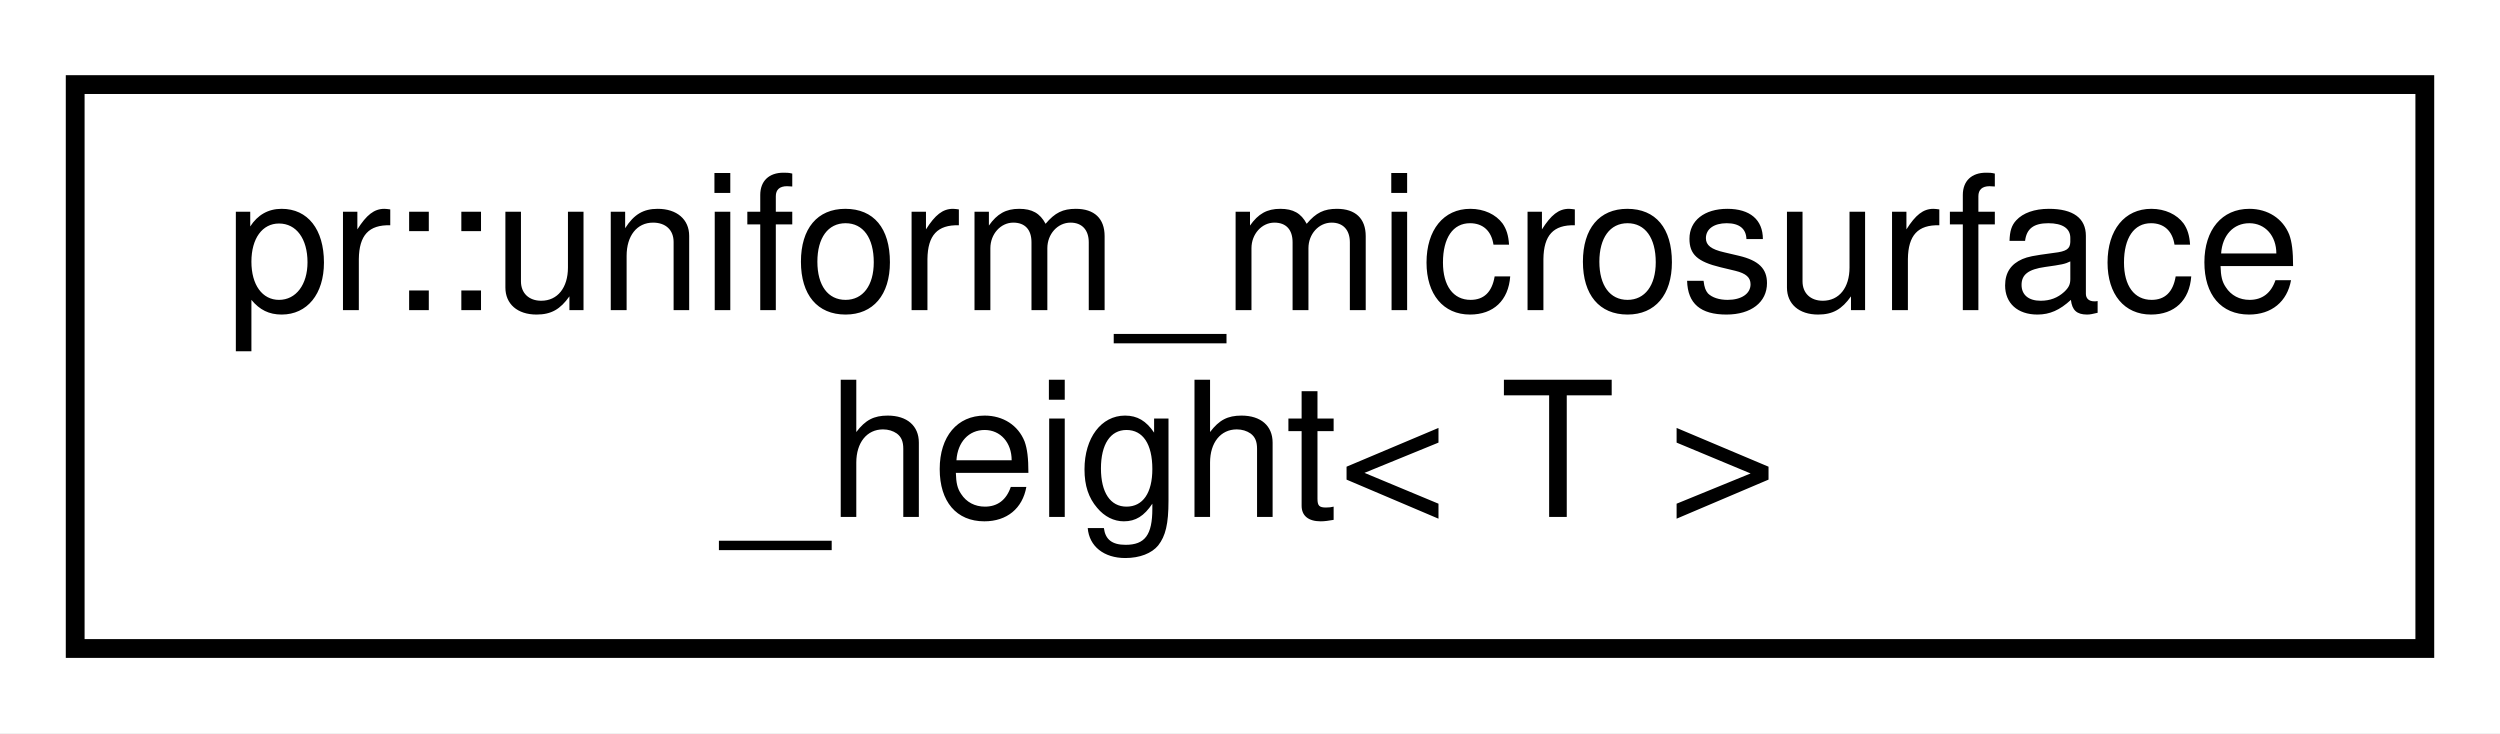
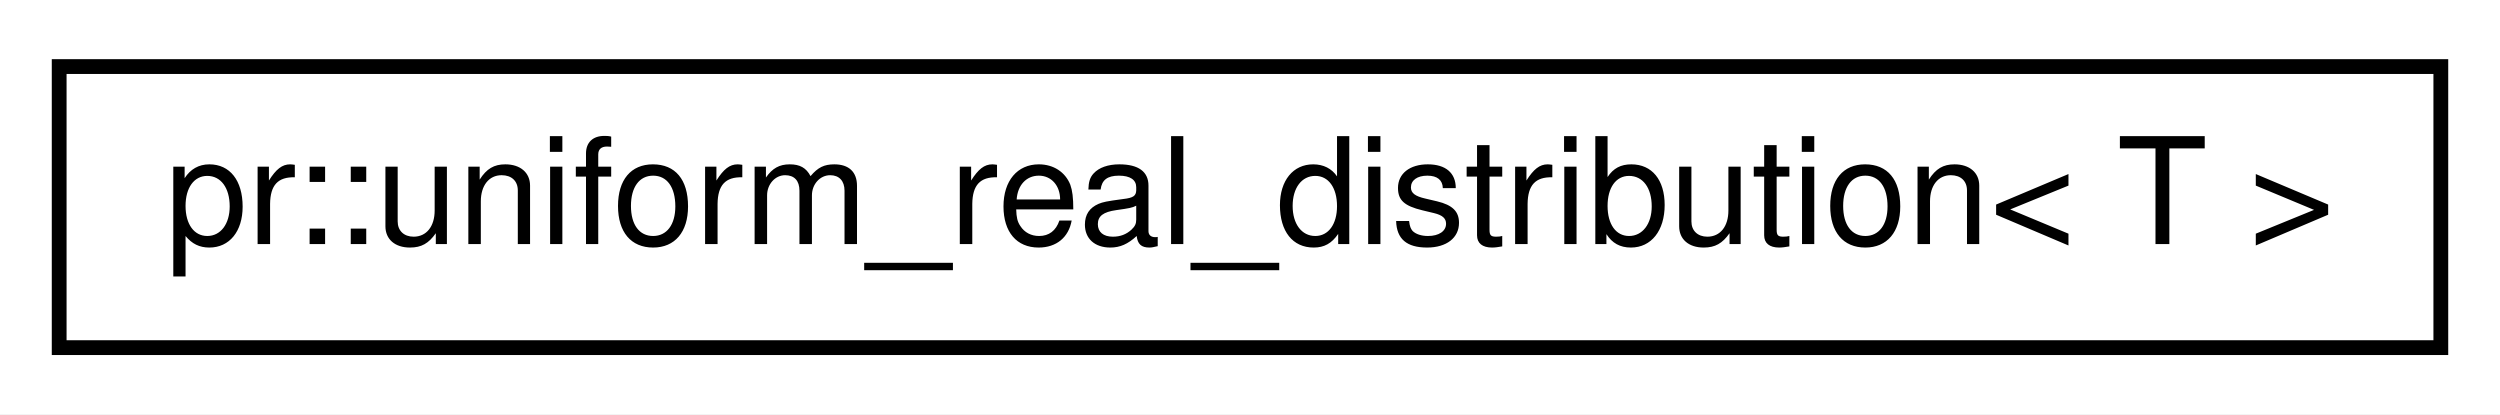
- <svg xmlns="http://www.w3.org/2000/svg" xmlns:xlink="http://www.w3.org/1999/xlink" width="133pt" height="39pt" viewBox="0.00 0.00 133.00 39.00">
-   <g id="graph0" class="graph" transform="scale(1 1) rotate(0) translate(4 35)">
-     <polygon fill="#ffffff" stroke="transparent" points="-4,4 -4,-35 129,-35 129,4 -4,4" />
+ <svg xmlns="http://www.w3.org/2000/svg" xmlns:xlink="http://www.w3.org/1999/xlink" width="169pt" height="28pt" viewBox="0.00 0.00 169.00 28.00">
+   <g id="graph0" class="graph" transform="scale(1 1) rotate(0) translate(4 24)">
+     <polygon fill="#ffffff" stroke="transparent" points="-4,4 -4,-24 165,-24 165,4 -4,4" />
    <g id="node1" class="node">
      <g id="a_node1">
-         <a xlink:href="structpr_1_1uniform__microsurface__height.html" target="_top" xlink:title="Uniform microsurface height distribution. ">
-           <polygon fill="#ffffff" stroke="#000000" points="0,-.5 0,-30.5 125,-30.5 125,-.5 0,-.5" />
-           <text text-anchor="start" x="8" y="-18.5" font-family="Helvetica,sans-Serif" font-size="10.00" fill="#000000">pr::uniform_microsurface</text>
-           <text text-anchor="middle" x="62.5" y="-7.5" font-family="Helvetica,sans-Serif" font-size="10.00" fill="#000000">_height&lt; T &gt;</text>
+         <a xlink:href="classpr_1_1uniform__real__distribution.html" target="_top" xlink:title="Uniform real distribution. ">
+           <polygon fill="#ffffff" stroke="#000000" points="0,-.5 0,-19.5 161,-19.5 161,-.5 0,-.5" />
+           <text text-anchor="middle" x="80.5" y="-7.5" font-family="Helvetica,sans-Serif" font-size="10.00" fill="#000000">pr::uniform_real_distribution&lt; T &gt;</text>
        </a>
      </g>
    </g>
  </g>
</svg>
